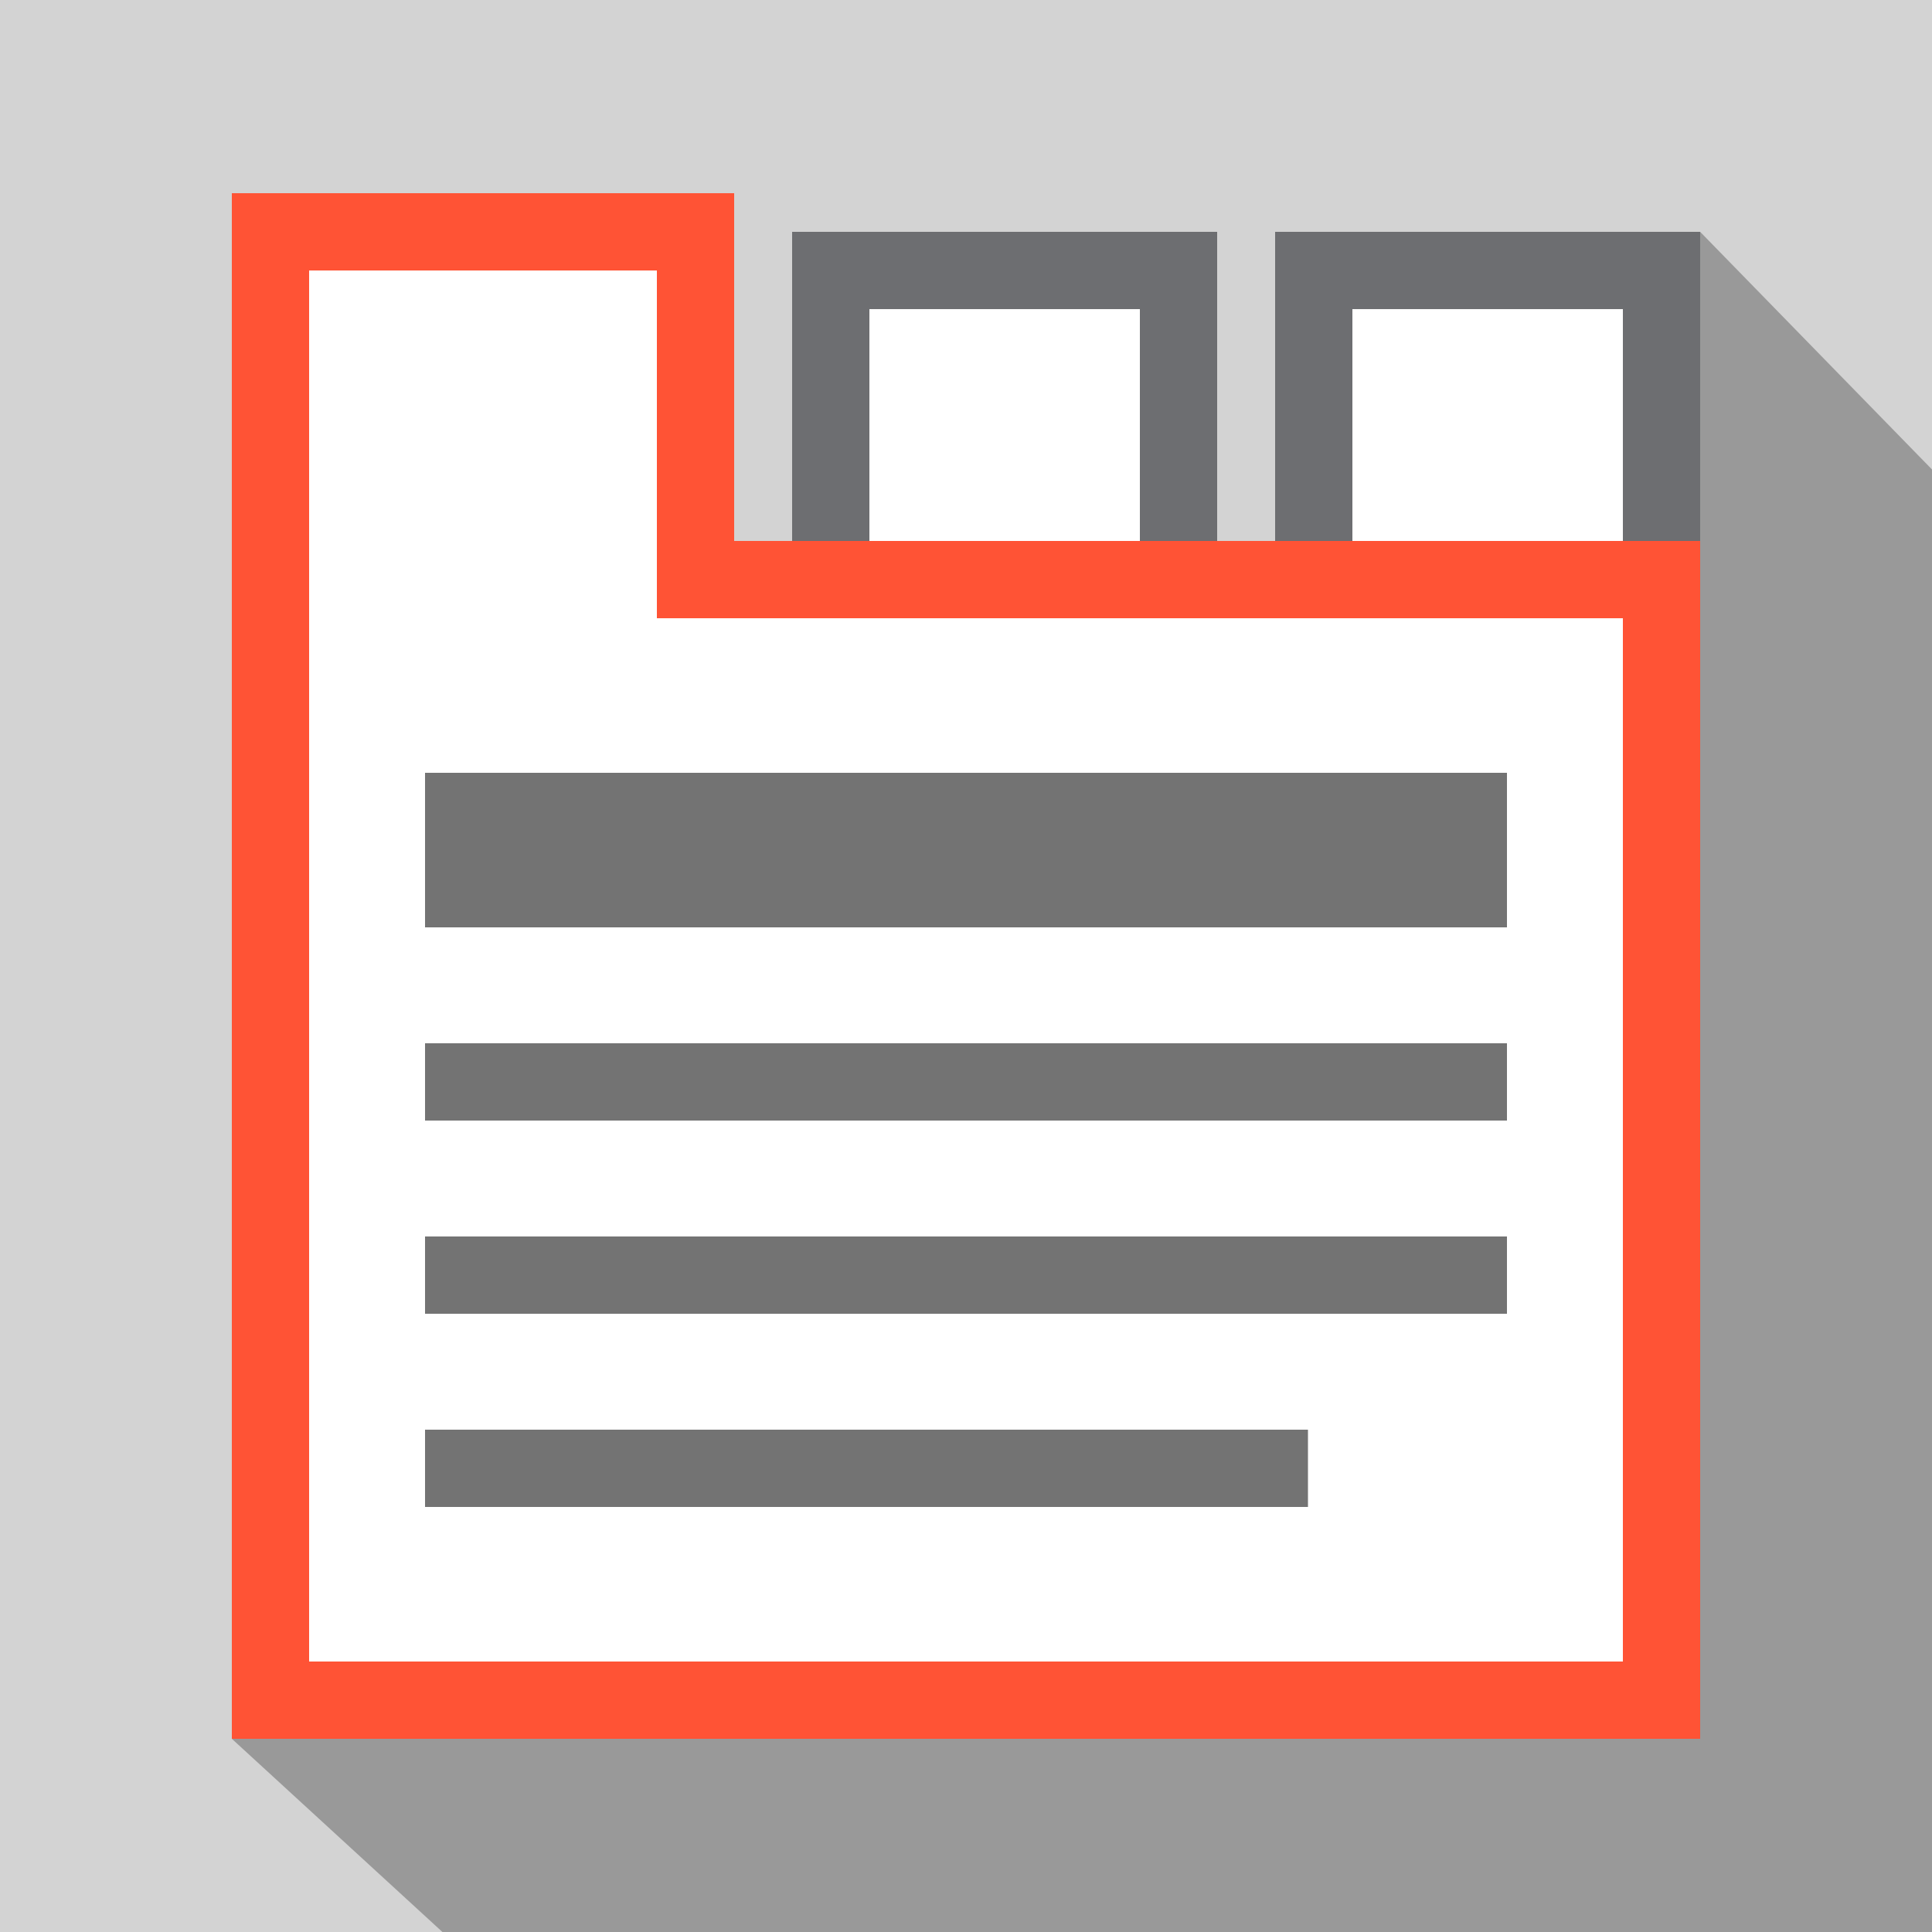
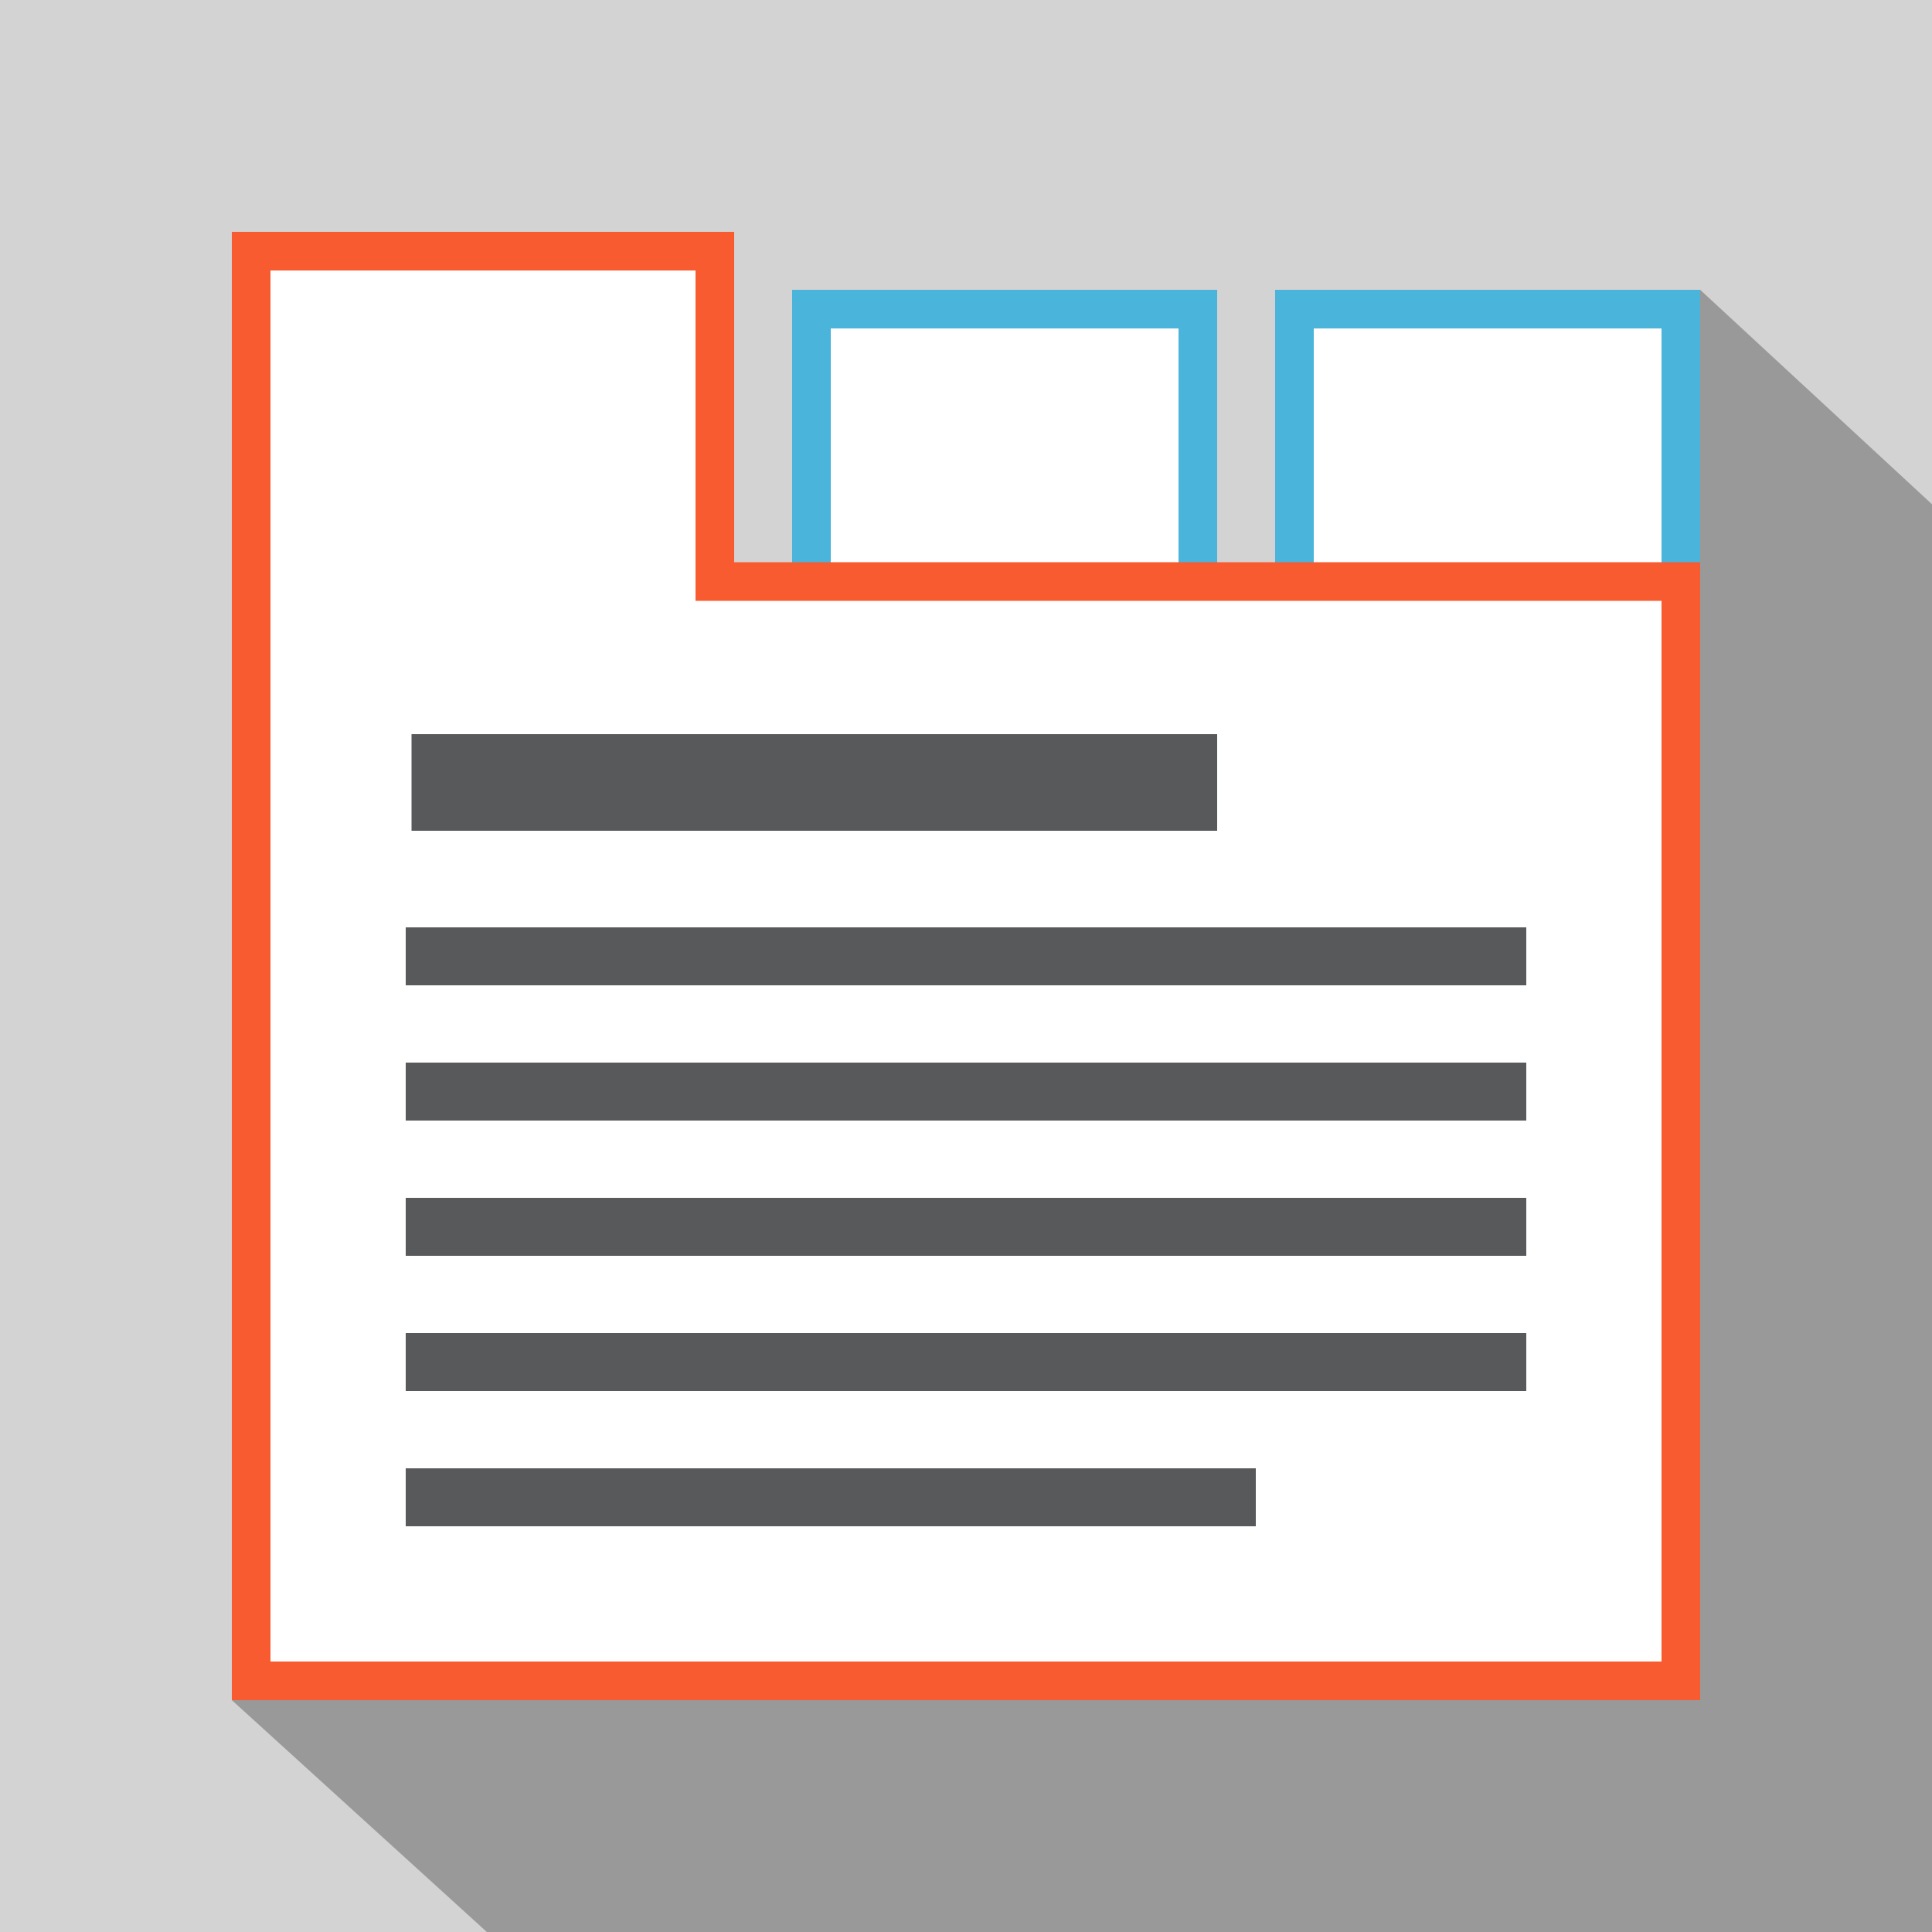
- <svg xmlns="http://www.w3.org/2000/svg" version="1.1" id="tabs" x="0px" y="0px" viewBox="0 0 100 100" style="enable-background:new 0 0 100 100;" xml:space="preserve">
+ <svg xmlns="http://www.w3.org/2000/svg" version="1.1" id="Tabs" x="0px" y="0px" viewBox="0 0 100 100" style="enable-background:new 0 0 100 100;" xml:space="preserve">
  <style type="text/css">
	.st0{fill-rule:evenodd;clip-rule:evenodd;fill:#D3D3D3;}
	.st1{fill-rule:evenodd;clip-rule:evenodd;fill:#999999;}
- 	.st2{fill:#EA8E55;}
- 	.st3{fill:#999999;}
- 	.st4{fill-rule:evenodd;clip-rule:evenodd;fill:#FFFFFF;}
- 	.st5{fill:#6D6E71;}
- 	.st6{fill:#FF5335;}
- 	.st7{fill-rule:evenodd;clip-rule:evenodd;fill:#737373;}
+ 	.st2{fill-rule:evenodd;clip-rule:evenodd;fill:#FFFFFF;}
+ 	.st3{fill:#4BB4DA;}
+ 	.st4{fill:#F85B30;}
+ 	.st5{fill-rule:evenodd;clip-rule:evenodd;fill:#58595B;}
</style>
-   <path class="st0" d="M0,0h100v100H0V0z" />
-   <polygon class="st1" points="100,24.3 88,12 87,78 20.3,78.2 12,90 22.9,100 100,100 " />
-   <circle class="st2" cx="38" cy="78" r="4" />
  <g>
-     <circle class="st3" cx="50" cy="78" r="4" />
+     <path class="st0" d="M0,0h100v100H0V0z" />
+     <polygon class="st1" points="100,26.1 88,15 87,78 20.3,78.2 12,88 25.2,100 100,100  " />
+     <g>
+       <rect x="67" y="16" class="st2" width="20" height="18" />
+       <path class="st3" d="M86,17v16H68V17H86 M88,15H66v20h22V15L88,15z" />
+     </g>
+     <g>
+       <rect x="42" y="16" class="st2" width="20" height="18" />
+       <path class="st3" d="M61,17v16H43V17H61 M63,15H41v20h22V15L63,15z" />
+     </g>
+     <g>
+       <polygon class="st2" points="13,87 13,13 37,13 37,30.1 87,30.1 87,87   " />
+       <path class="st4" d="M36,14v15.1v2l2,0l48,0V86H14V14H36 M38,12H12v76h76V29.1l-50,0V12L38,12z" />
+     </g>
+     <rect x="21.3" y="38" class="st5" width="41.7" height="5" />
+     <rect x="21" y="48" class="st5" width="58" height="3" />
+     <rect x="21" y="55" class="st5" width="58" height="3" />
+     <rect x="21" y="62" class="st5" width="58" height="3" />
+     <rect x="21" y="69" class="st5" width="58" height="3" />
+     <rect x="21" y="76" class="st5" width="44" height="3" />
  </g>
-   <g>
-     <circle class="st3" cx="62" cy="78" r="4" />
-   </g>
-   <g>
-     <rect x="68" y="14" class="st4" width="18" height="16" />
-     <path class="st5" d="M84,16v12H70V16H84 M88,12H66v20h22V12L88,12z" />
-   </g>
-   <g>
-     <rect x="43" y="14" class="st4" width="18" height="16" />
-     <path class="st5" d="M59,16v12H45V16H59 M63,12H41v20h22V12L63,12z" />
-   </g>
-   <g>
-     <polygon class="st4" points="14,88 14,12 36,12 36,30 86,30 86,88  " />
-     <path class="st6" d="M34,14v14v4l4,0l46,0v54H16V14H34 M38,10H12v80h76V28l-50,0V10L38,10z" />
-   </g>
-   <rect x="22" y="40" class="st7" width="56" height="8" />
-   <rect x="22" y="54" class="st7" width="56" height="4" />
-   <rect x="22" y="64" class="st7" width="56" height="4" />
-   <rect x="22" y="74" class="st7" width="45.7" height="4" />
</svg>
